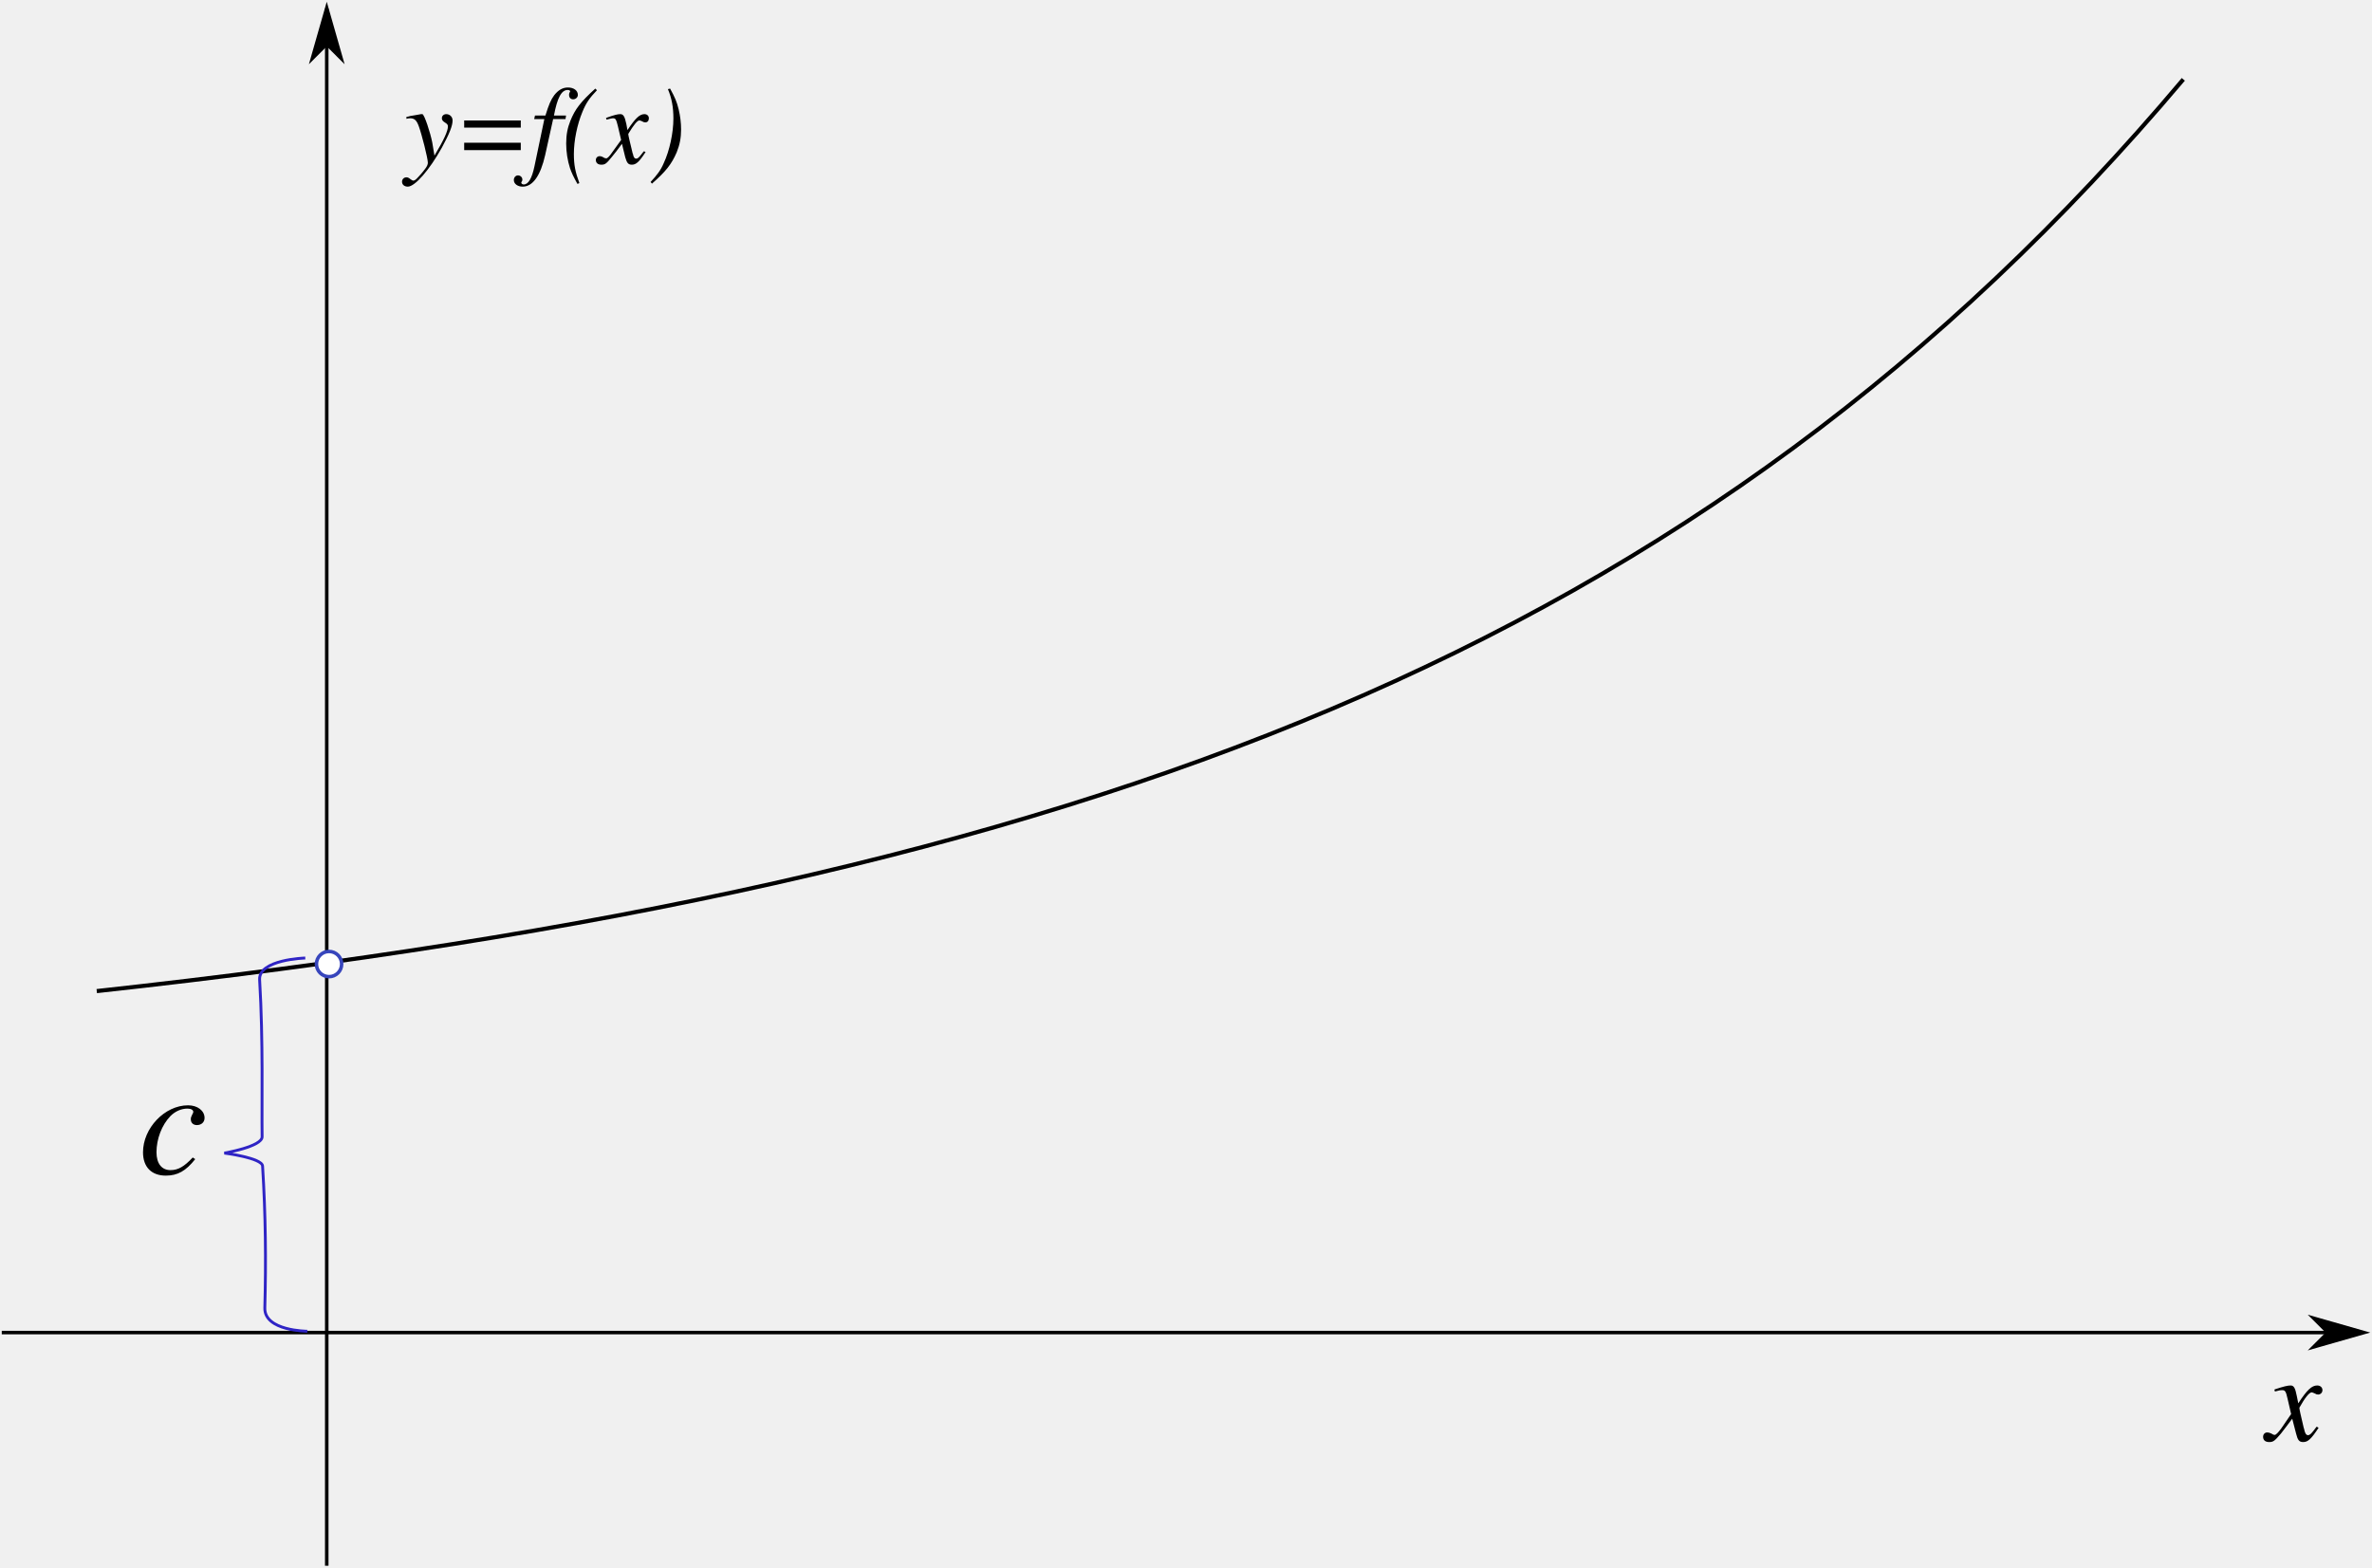
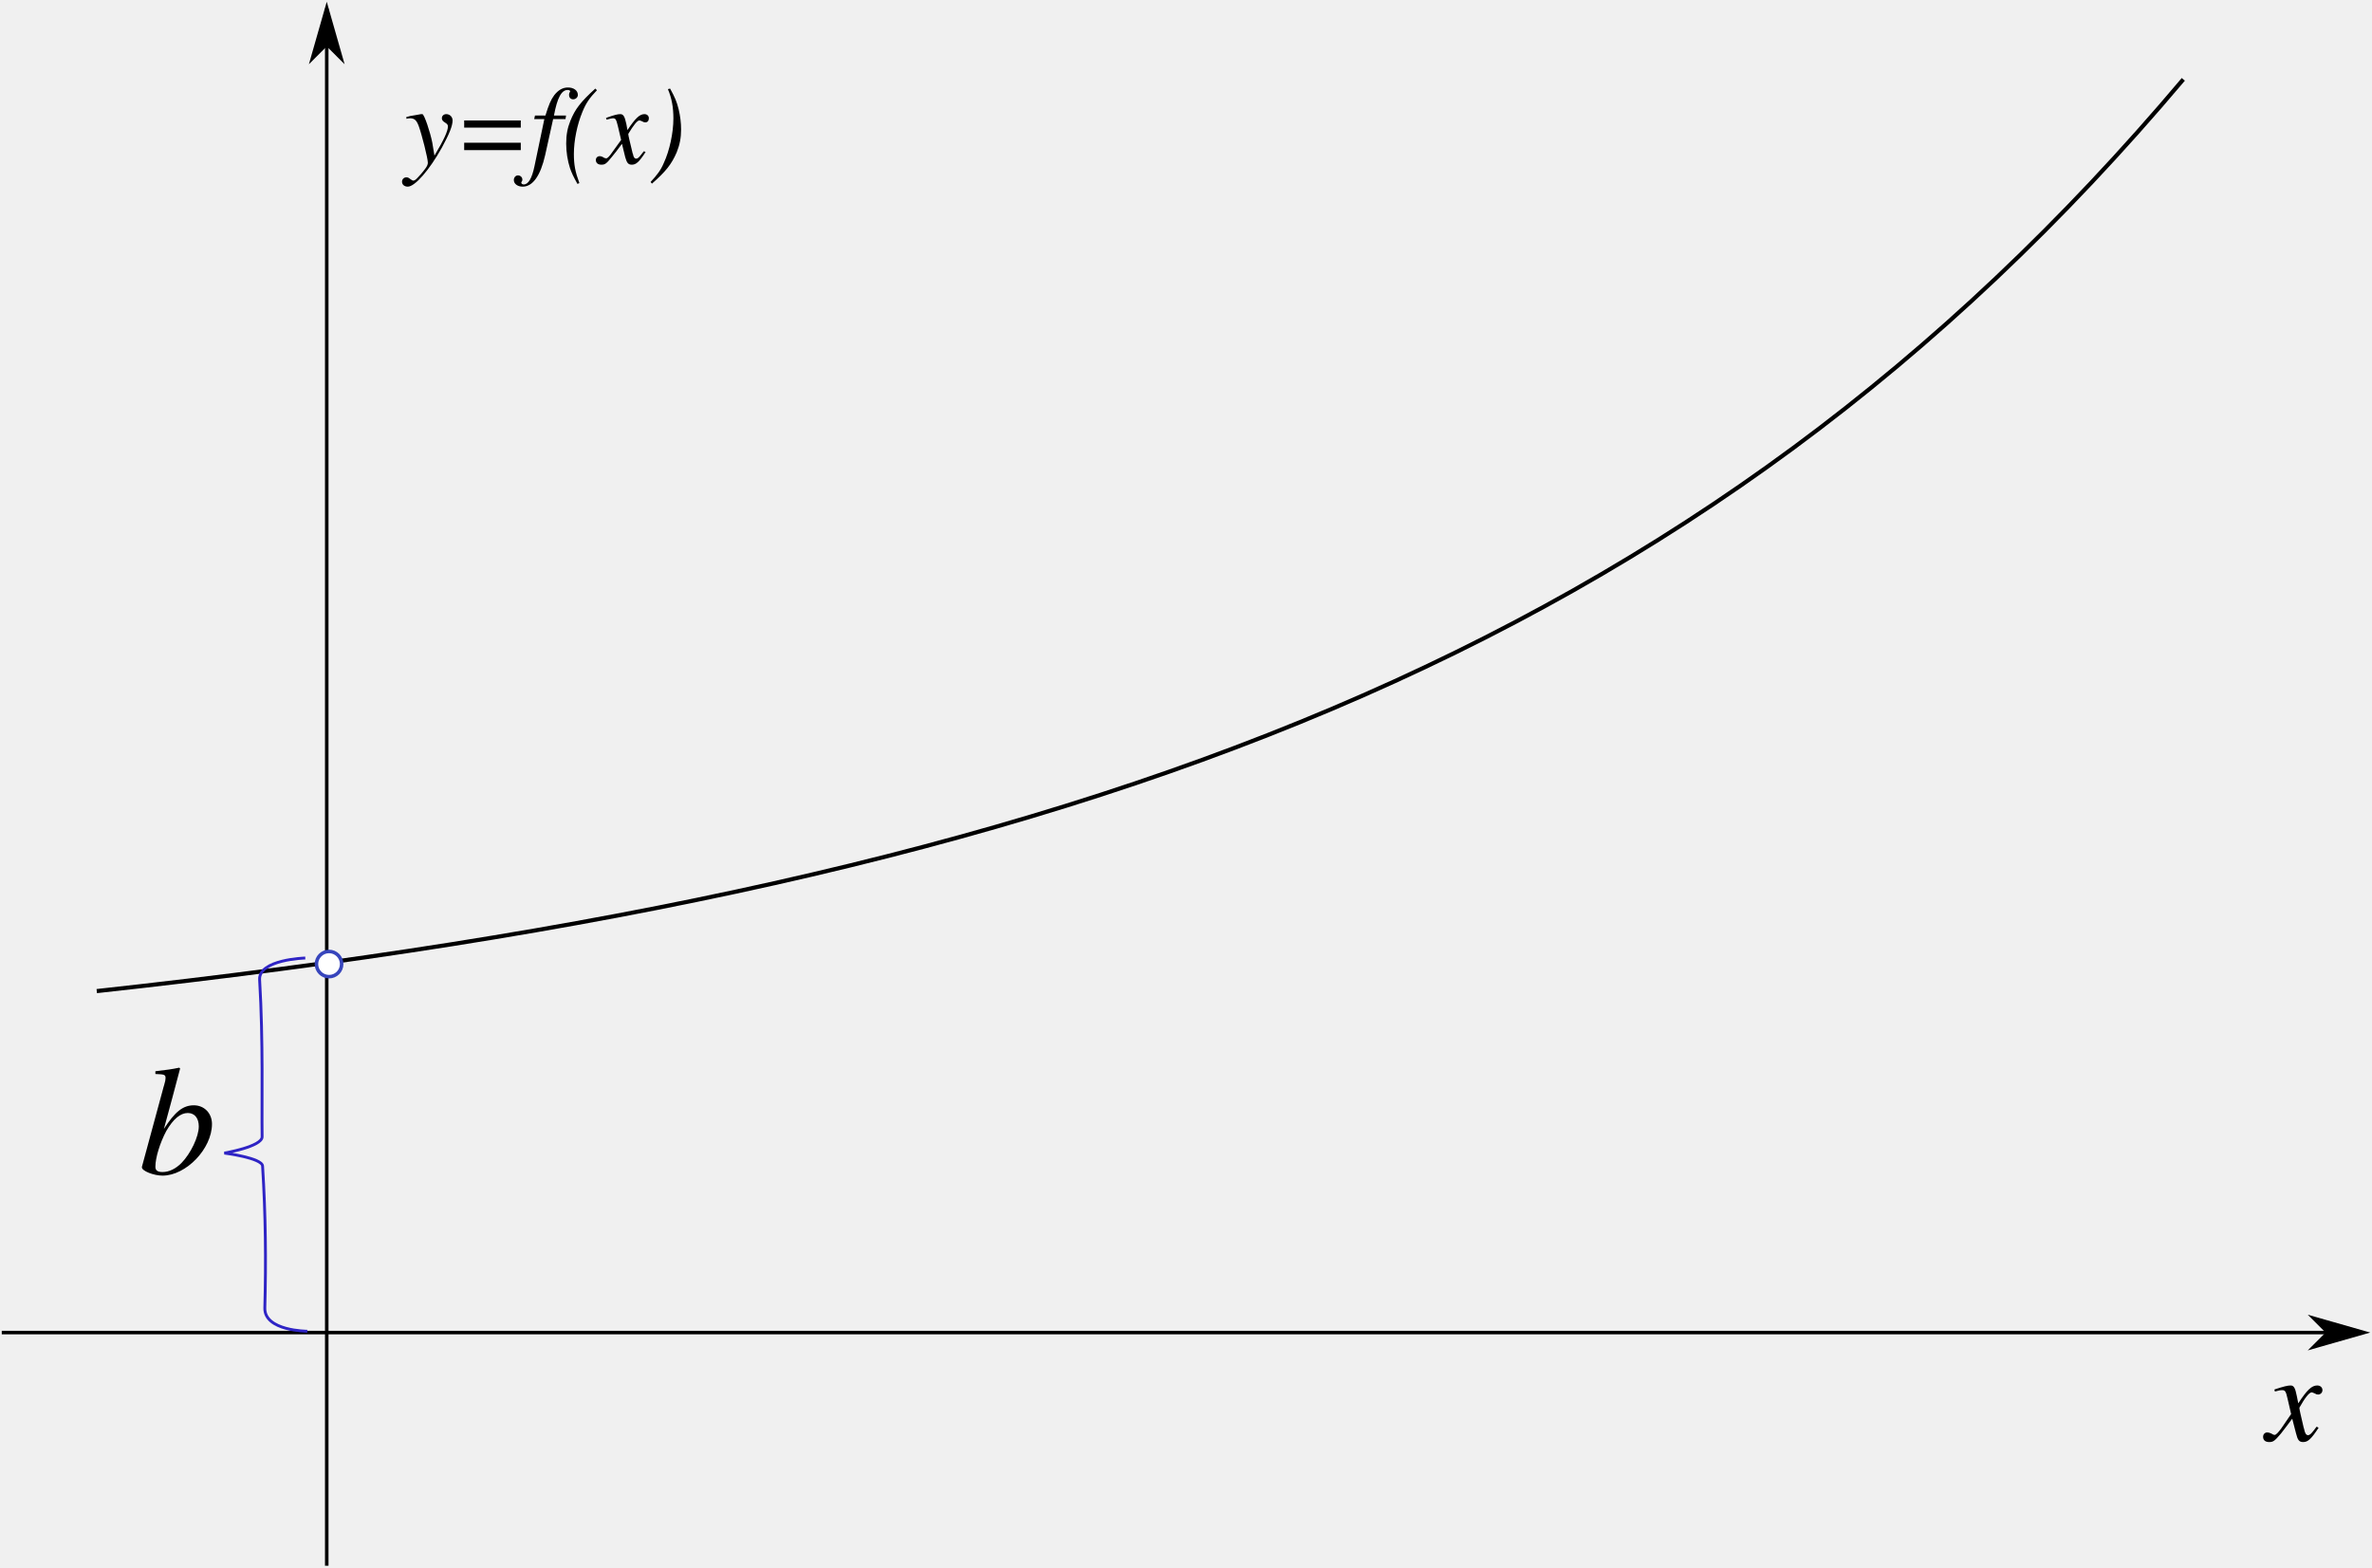
<svg xmlns="http://www.w3.org/2000/svg" width="134.901mm" height="89.167mm" viewBox="0 0 134.901 89.167" version="1.1" id="svg8">
  <defs id="defs2">
    <marker style="overflow:visible" id="marker2645" refX="0" refY="0" orient="auto">
      <path transform="matrix(0.8,0,0,0.8,10,0)" style="fill:#ca2f01;fill-opacity:1;fill-rule:evenodd;stroke:#ca2f01;stroke-width:1pt;stroke-opacity:1" d="M 0,0 5,-5 -12.5,0 5,5 Z" id="path2643" />
    </marker>
    <marker orient="auto" refY="0" refX="0" id="Arrow1Lstart" style="overflow:visible">
      <path id="path4824" d="M 0,0 5,-5 -12.5,0 5,5 Z" style="fill:#000000;fill-opacity:1;fill-rule:evenodd;stroke:#000000;stroke-width:1pt;stroke-opacity:1" transform="matrix(0.8,0,0,0.8,10,0)" />
    </marker>
    <marker style="overflow:visible" id="marker5132" refX="0" refY="0" orient="auto">
      <path transform="matrix(-0.8,0,0,-0.8,-10,0)" style="fill:#ca2f01;fill-opacity:1;fill-rule:evenodd;stroke:#ca2f01;stroke-width:1pt;stroke-opacity:1" d="M 0,0 5,-5 -12.5,0 5,5 Z" id="path5130" />
    </marker>
    <marker orient="auto" refY="0" refX="0" id="Arrow1Lend" style="overflow:visible">
      <path id="path4827" d="M 0,0 5,-5 -12.5,0 5,5 Z" style="fill:#000000;fill-opacity:1;fill-rule:evenodd;stroke:#000000;stroke-width:1pt;stroke-opacity:1" transform="matrix(-0.8,0,0,-0.8,-10,0)" />
    </marker>
    <marker orient="auto" refY="0" refX="0" id="Arrow1Lstart-3" style="overflow:visible">
      <path id="path4824-7" d="M 0,0 5,-5 -12.5,0 5,5 Z" style="fill:#938d8d;fill-opacity:1;fill-rule:evenodd;stroke:#938d8d;stroke-width:1pt;stroke-opacity:1" transform="matrix(0.8,0,0,0.8,10,0)" />
    </marker>
    <marker style="overflow:visible" id="marker2645-3" refX="0" refY="0" orient="auto">
      <path transform="matrix(0.8,0,0,0.8,10,0)" style="fill:#ca2f01;fill-opacity:1;fill-rule:evenodd;stroke:#ca2f01;stroke-width:1pt;stroke-opacity:1" d="M 0,0 5,-5 -12.5,0 5,5 Z" id="path2643-6" />
    </marker>
    <marker style="overflow:visible" id="marker2645-5" refX="0" refY="0" orient="auto">
      <path transform="matrix(0.8,0,0,0.8,10,0)" style="fill:#ca2f01;fill-opacity:1;fill-rule:evenodd;stroke:#ca2f01;stroke-width:1pt;stroke-opacity:1" d="M 0,0 5,-5 -12.5,0 5,5 Z" id="path2643-3" />
    </marker>
  </defs>
  <g id="layer1" transform="translate(-40.00298,-74.47591)">
    <path style="fill:none;stroke:#000000;stroke-width:0.2;stroke-linecap:butt;stroke-linejoin:miter;stroke-miterlimit:4;stroke-dasharray:none;stroke-opacity:1;marker-start:url(#Arrow1Lstart)" d="M 58.586,74.964 V 163.543" id="path815-7" />
    <path style="fill:none;stroke:#000000;stroke-width:0.2;stroke-linecap:butt;stroke-linejoin:miter;stroke-miterlimit:4;stroke-dasharray:none;stroke-opacity:1;marker-end:url(#Arrow1Lend)" d="M 40.103,150.279 H 174.416" id="path4677-5" />
    <text xml:space="preserve" style="font-style:normal;font-variant:normal;font-weight:normal;font-stretch:normal;font-size:6.381px;line-height:1.25;font-family:Grey;-inkscape-font-specification:Grey;letter-spacing:0px;word-spacing:0px;fill:#000000;fill-opacity:1;stroke:none;stroke-width:0.16" x="63.025" y="83.781" id="text5204">
      <tspan id="tspan5202" x="63.025" y="83.781" style="stroke-width:0.16;-inkscape-font-specification:'times Italic';font-family:times;font-weight:normal;font-style:italic;font-stretch:normal;font-variant:normal">y=f(x)</tspan>
    </text>
    <text xml:space="preserve" style="font-style:normal;font-variant:normal;font-weight:normal;font-stretch:normal;font-size:7.121px;line-height:1.25;font-family:Grey;-inkscape-font-specification:Grey;letter-spacing:0px;word-spacing:0px;fill:#000000;fill-opacity:1;stroke:none;stroke-width:0.178" x="168.899" y="156.431" id="text5208">
      <tspan id="tspan5206" x="168.899" y="156.431" style="stroke-width:0.178;-inkscape-font-specification:'times Italic';font-family:times;font-weight:normal;font-style:italic;font-stretch:normal;font-variant:normal">x</tspan>
    </text>
    <path style="fill:none;stroke:#000000;stroke-width:0.235px;stroke-linecap:butt;stroke-linejoin:miter;stroke-opacity:1" d="m 164.173,78.99 c -27.42,32.519 -62.163,45.693 -118.667,51.865" id="path5242" />
    <circle style="opacity:1;fill:#ffffff;fill-opacity:1;stroke:#3745bc;stroke-width:0.2;stroke-linecap:square;stroke-linejoin:round;stroke-miterlimit:4;stroke-dasharray:none;stroke-dashoffset:0;stroke-opacity:1" id="path5210-6" cx="58.717" cy="129.317" r="0.717" />
    <path style="fill:none;stroke:#2f24c5;stroke-width:0.163;stroke-linecap:butt;stroke-linejoin:miter;stroke-miterlimit:4;stroke-dasharray:none;stroke-dashoffset:0;stroke-opacity:1" d="m 57.48,150.204 c 0,0 -2.451,-0.008 -2.416,-1.327 0.072,-2.68 0.047,-5.28 -0.128,-8.071 -0.029,-0.463 -2.174,-0.737 -2.174,-0.737 0,0 2.156,-0.367 2.148,-0.928 -0.028,-1.918 0.069,-5.386 -0.142,-8.931 -0.069,-1.162 2.597,-1.236 2.597,-1.236 v 0 0" id="path5858" />
    <text xml:space="preserve" style="font-style:normal;font-variant:normal;font-weight:normal;font-stretch:normal;font-size:8.851px;line-height:1.25;font-family:Grey;-inkscape-font-specification:Grey;letter-spacing:0px;word-spacing:0px;fill:#000000;fill-opacity:1;stroke:none;stroke-width:0.221" x="47.873" y="141.259" id="text929">
-       <tspan id="tspan927" x="47.873" y="141.259" style="stroke-width:0.221;-inkscape-font-specification:'times Italic';font-family:times;font-weight:normal;font-style:italic;font-stretch:normal;font-variant:normal">c</tspan>
+       <tspan id="tspan927" x="47.873" y="141.259" style="font-style:italic;font-variant:normal;font-weight:normal;font-stretch:normal;font-family:times;-inkscape-font-specification:'times Italic';stroke-width:0.221">b</tspan>
    </text>
  </g>
</svg>
